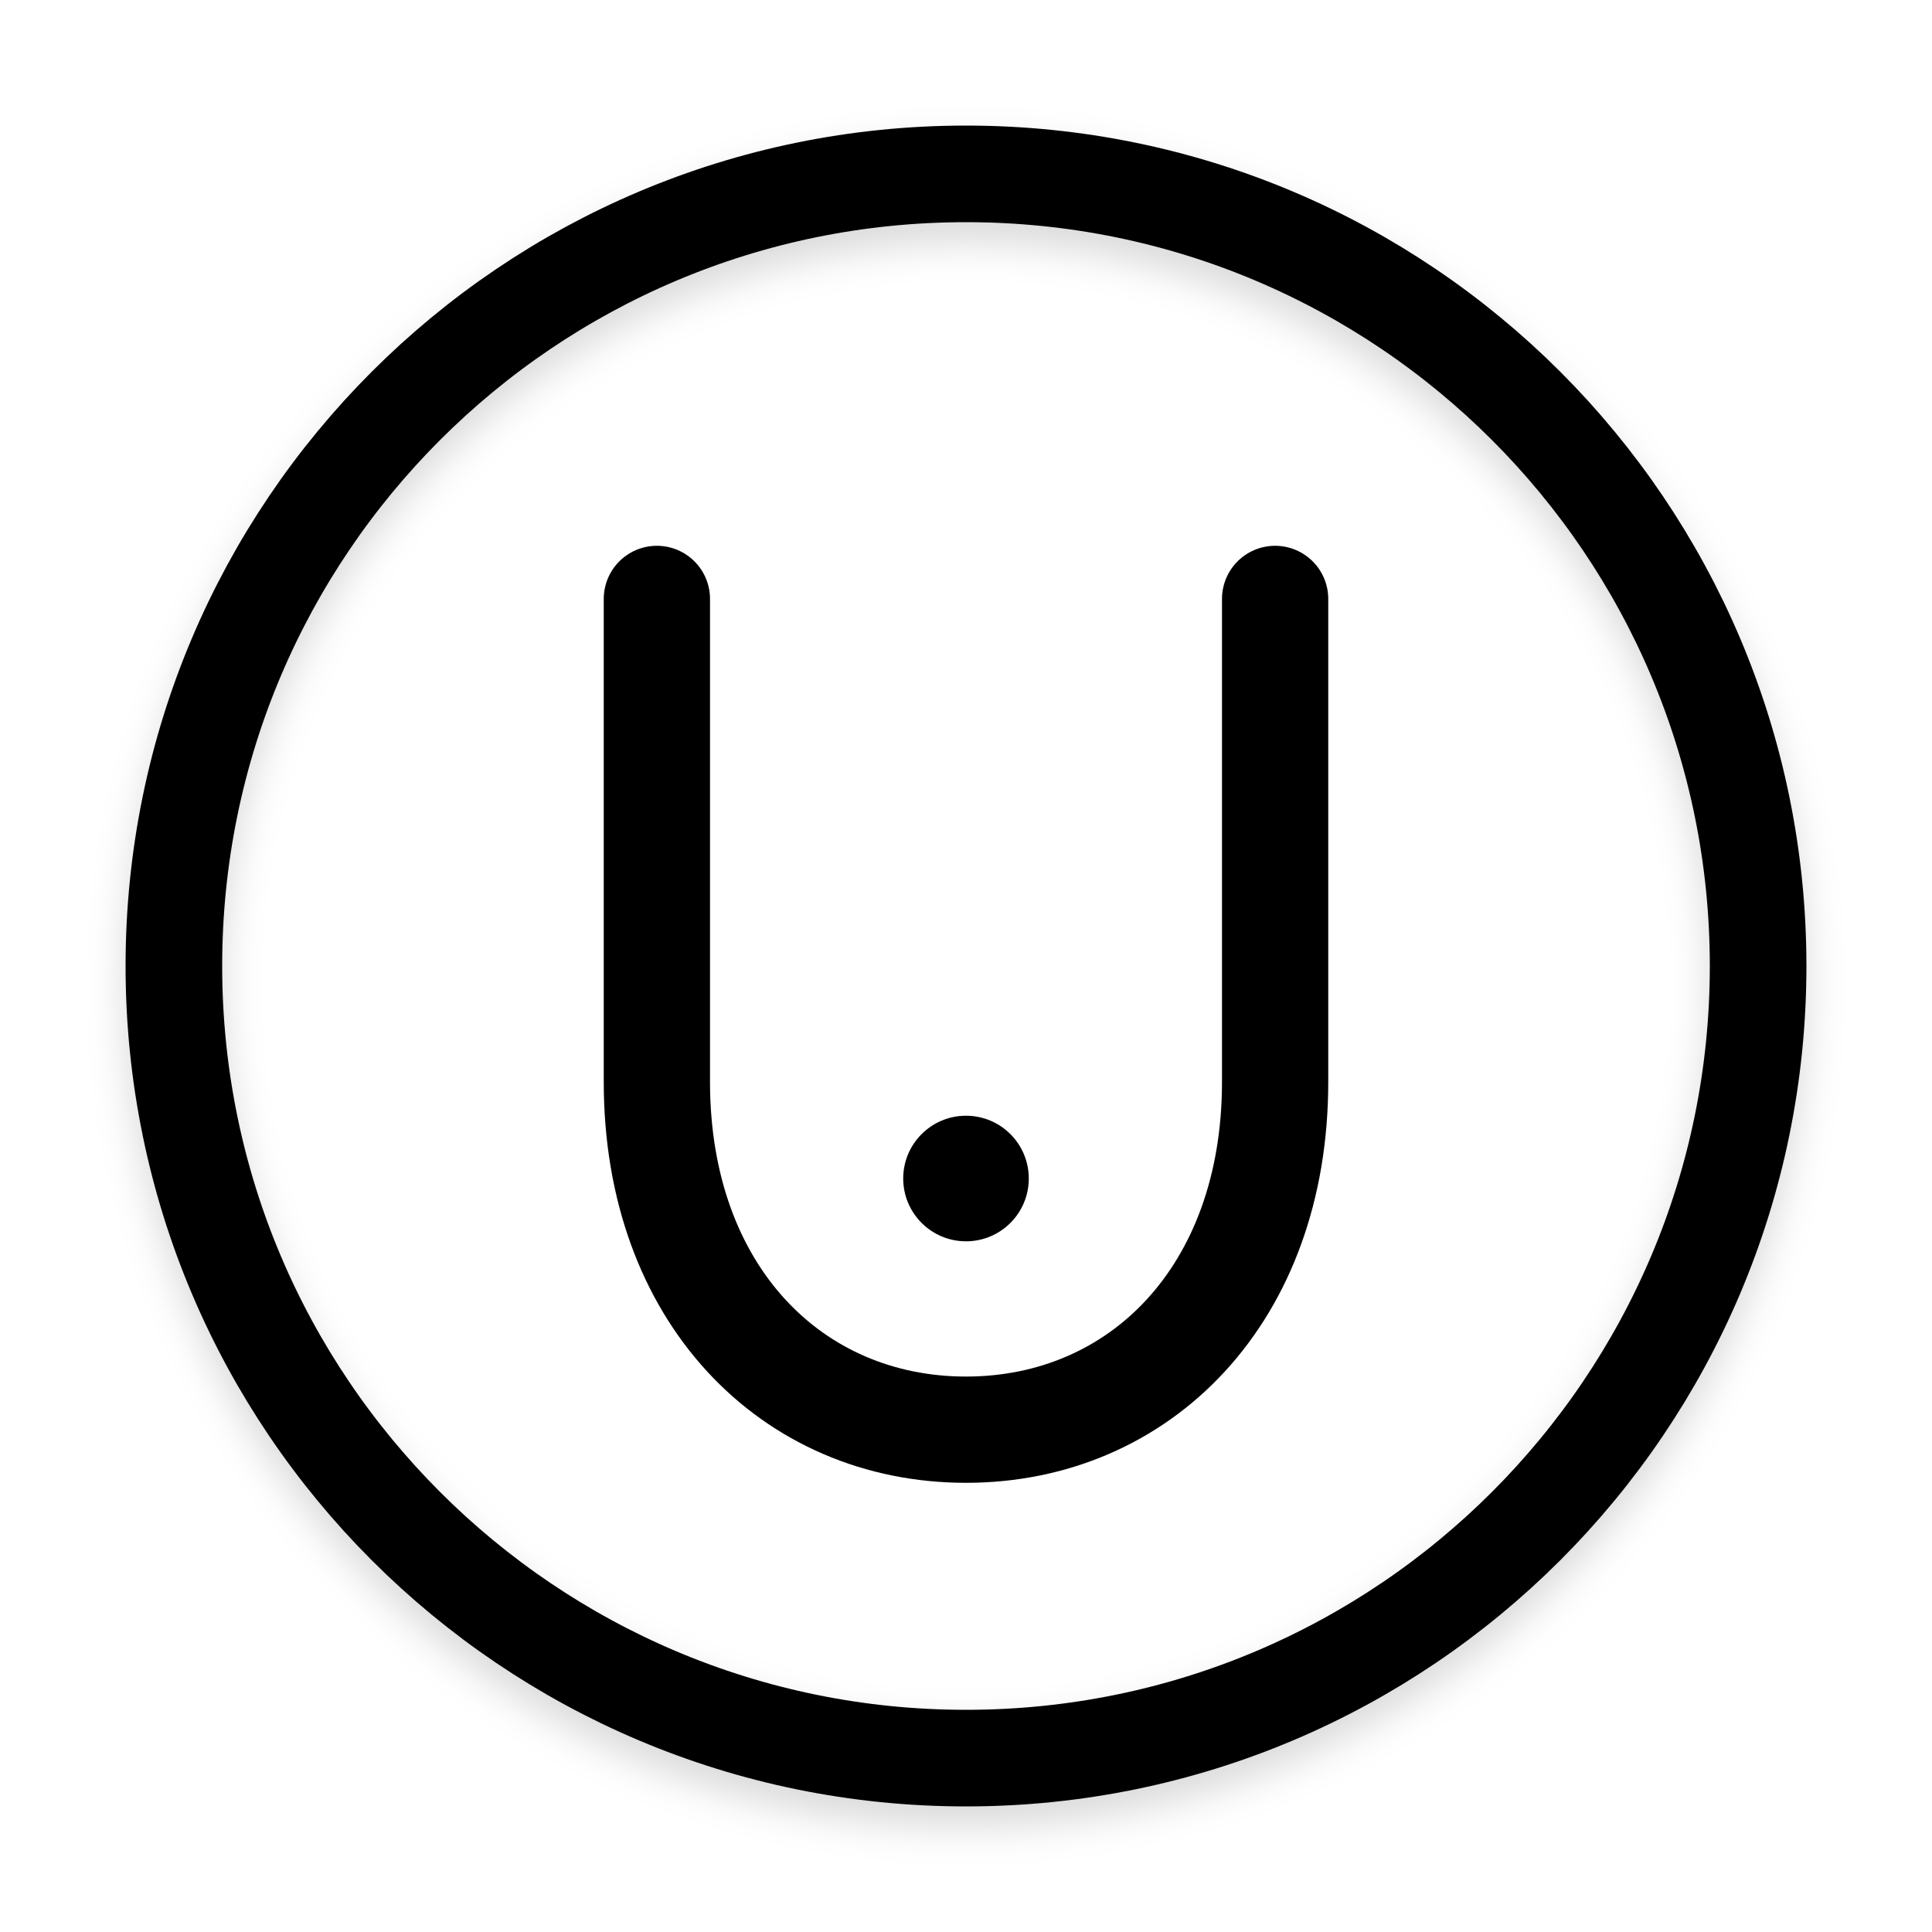
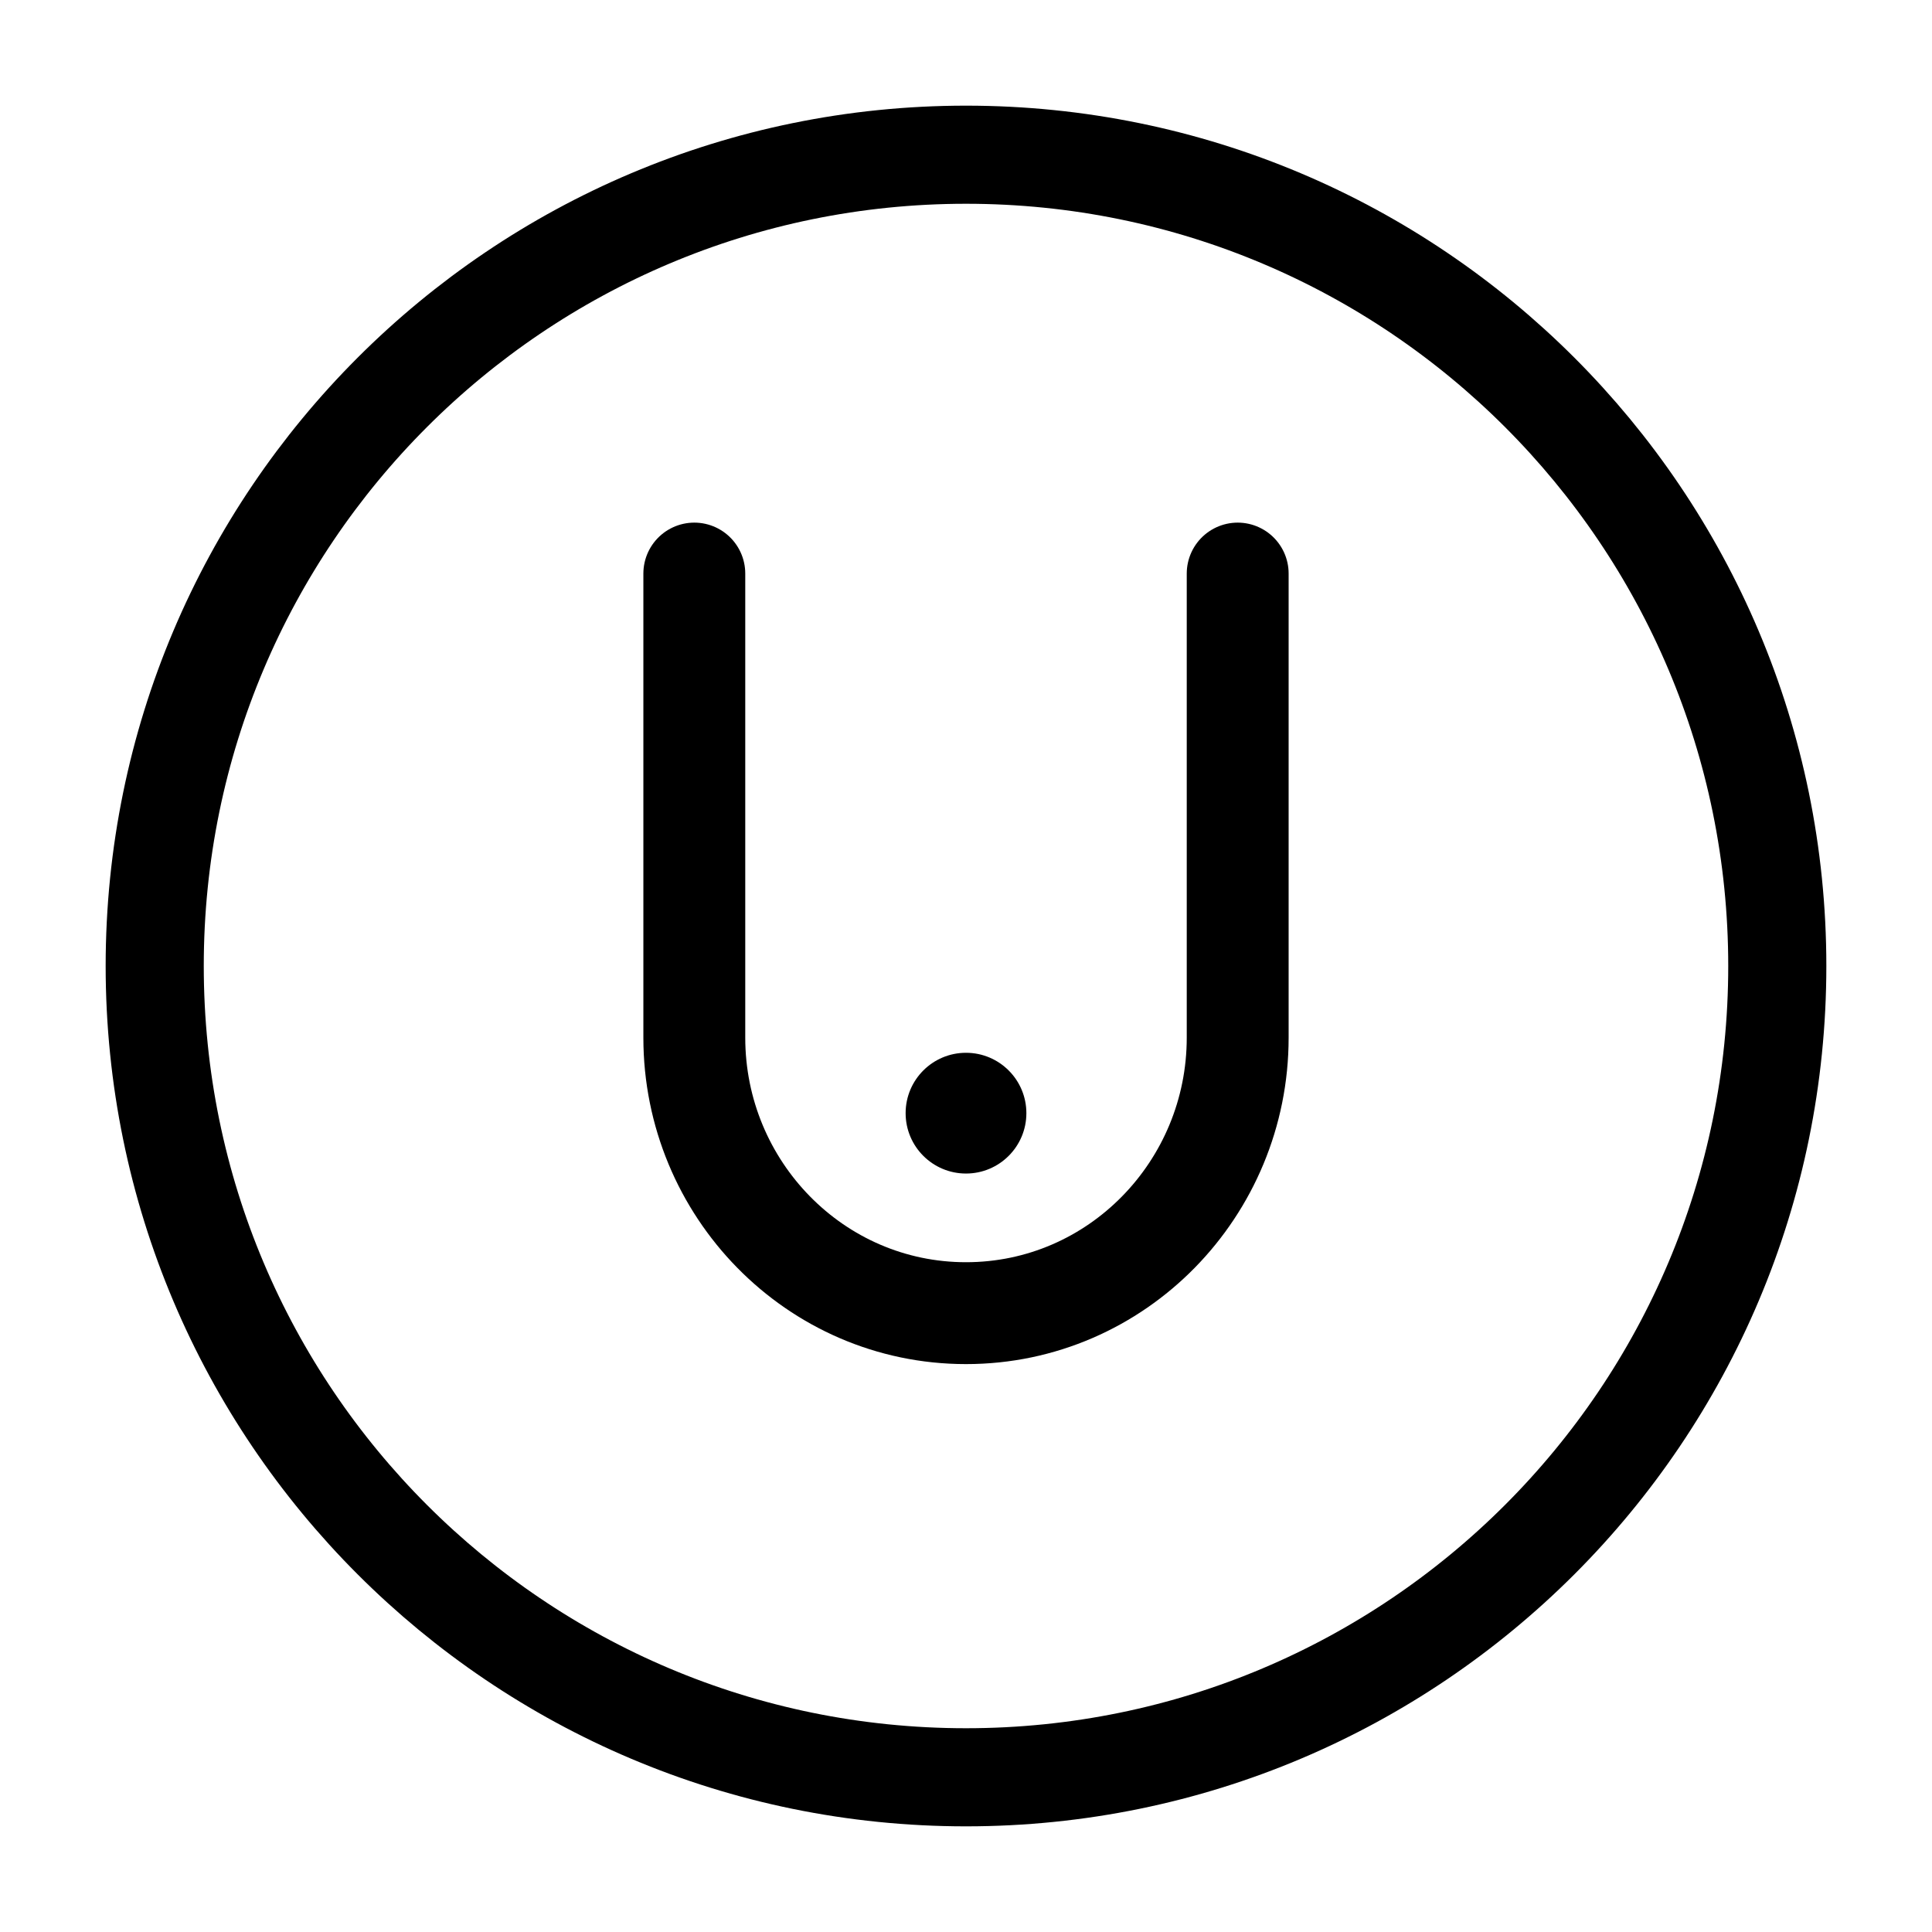
- <svg xmlns="http://www.w3.org/2000/svg" viewBox="0 0 200 200" fill="none">
+ <svg xmlns="http://www.w3.org/2000/svg" viewBox="0 0 512 512" fill="none">
  <defs>
-     <linearGradient id="sbgGoldGrad" x1="20" y1="20" x2="180" y2="180" gradientUnits="userSpaceOnUse">
-       <stop offset="0%" stopColor="#DFBD74" />
-       <stop offset="35%" stopColor="#F5E8C8" />
-       <stop offset="70%" stopColor="#C9A04C" />
-       <stop offset="100%" stopColor="#AD822E" />
+     <linearGradient id="goldGradient" x1="60" y1="60" x2="452" y2="452" gradientUnits="userSpaceOnUse">
+       <stop offset="0%" stopColor="#E9CA7C" />
+       <stop offset="28%" stopColor="#F9EDCE" />
+       <stop offset="65%" stopColor="#D4A347" />
+       <stop offset="100%" stopColor="#BD8B2E" />
    </linearGradient>
-     <filter id="goldShine" x="-10%" y="-10%" width="120%" height="120%">
-       <feDropShadow dx="0" dy="2" stdDeviation="2" flood-color="#000000" flood-opacity="0.15" />
-     </filter>
  </defs>
-   <circle cx="100" cy="100" r="82" stroke="url(#sbgGoldGrad)" stroke-width="10" filter="url(#goldShine)" />
-   <path d="M 68 62 L 68 112 C 68 134 82 148 100 148 C 118 148 132 134 132 112 L 132 62" stroke="url(#sbgGoldGrad)" stroke-width="11" stroke-linecap="round" stroke-linejoin="round" fill="none" />
-   <circle cx="100" cy="122" r="6.5" fill="url(#sbgGoldGrad)" />
+   <circle cx="256" cy="256" r="215" stroke="url(#goldGradient)" stroke-width="26" />
+   <path d="M 184 152 V 275 C 184 315 216 348 256 348 C 296 348 328 315 328 275 V 152" stroke="url(#goldGradient)" stroke-width="27" stroke-linecap="round" stroke-linejoin="round" fill="none" />
+   <circle cx="256" cy="295" r="16" fill="url(#goldGradient)" />
</svg>
